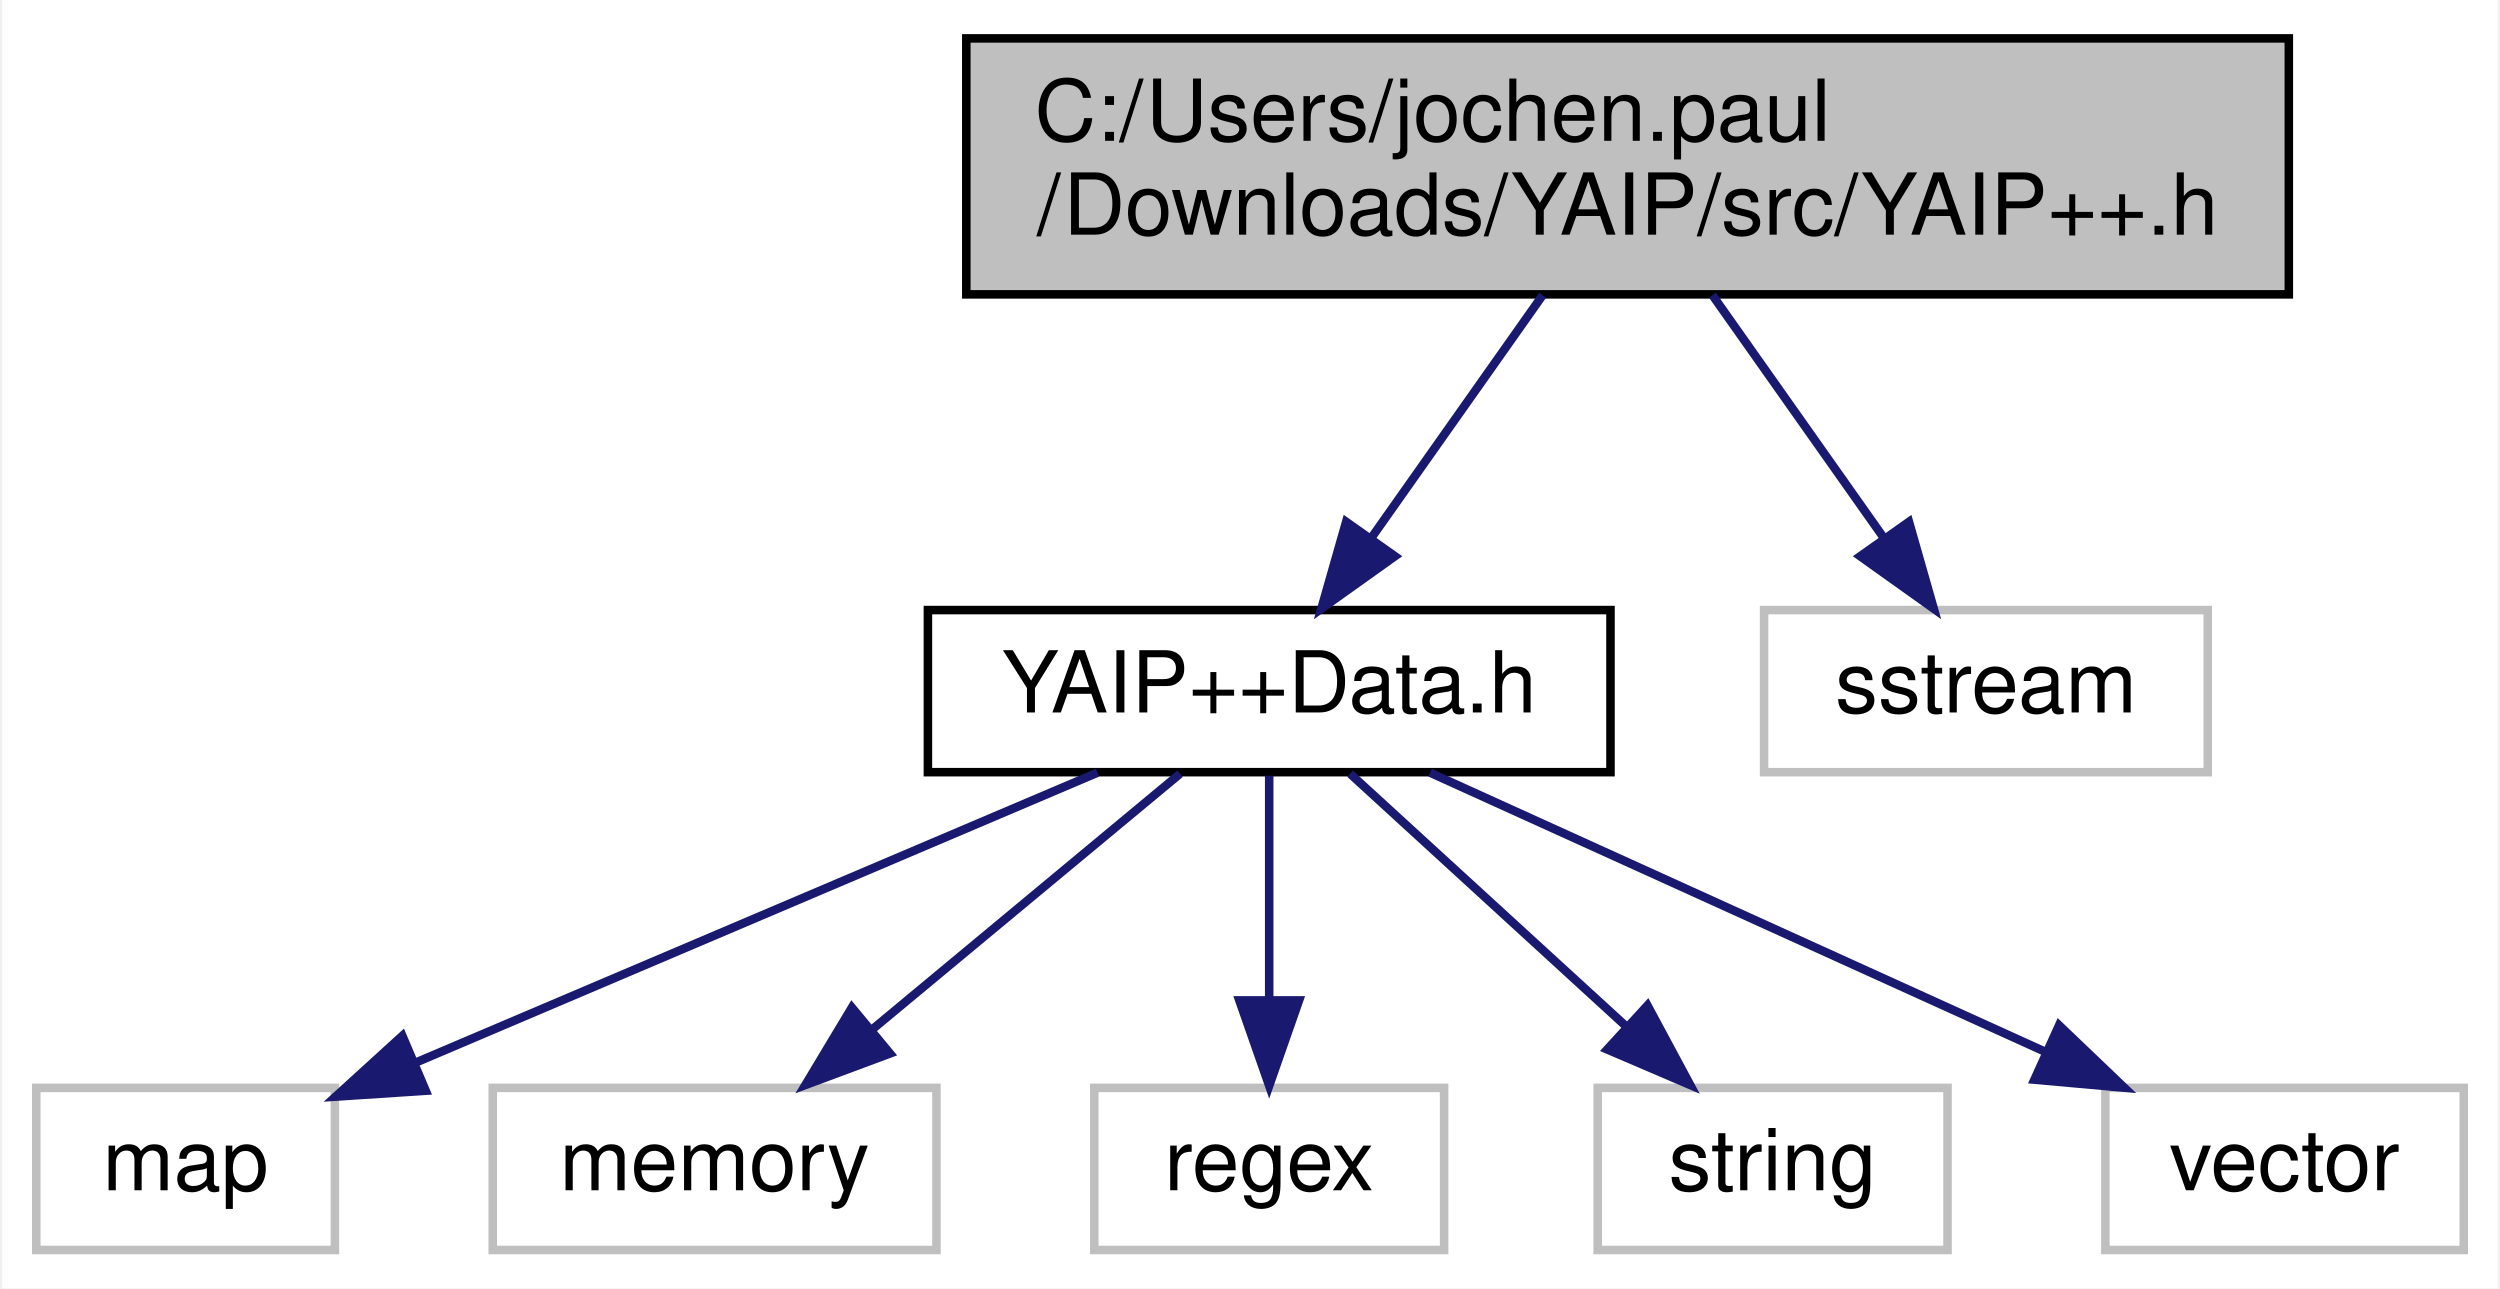
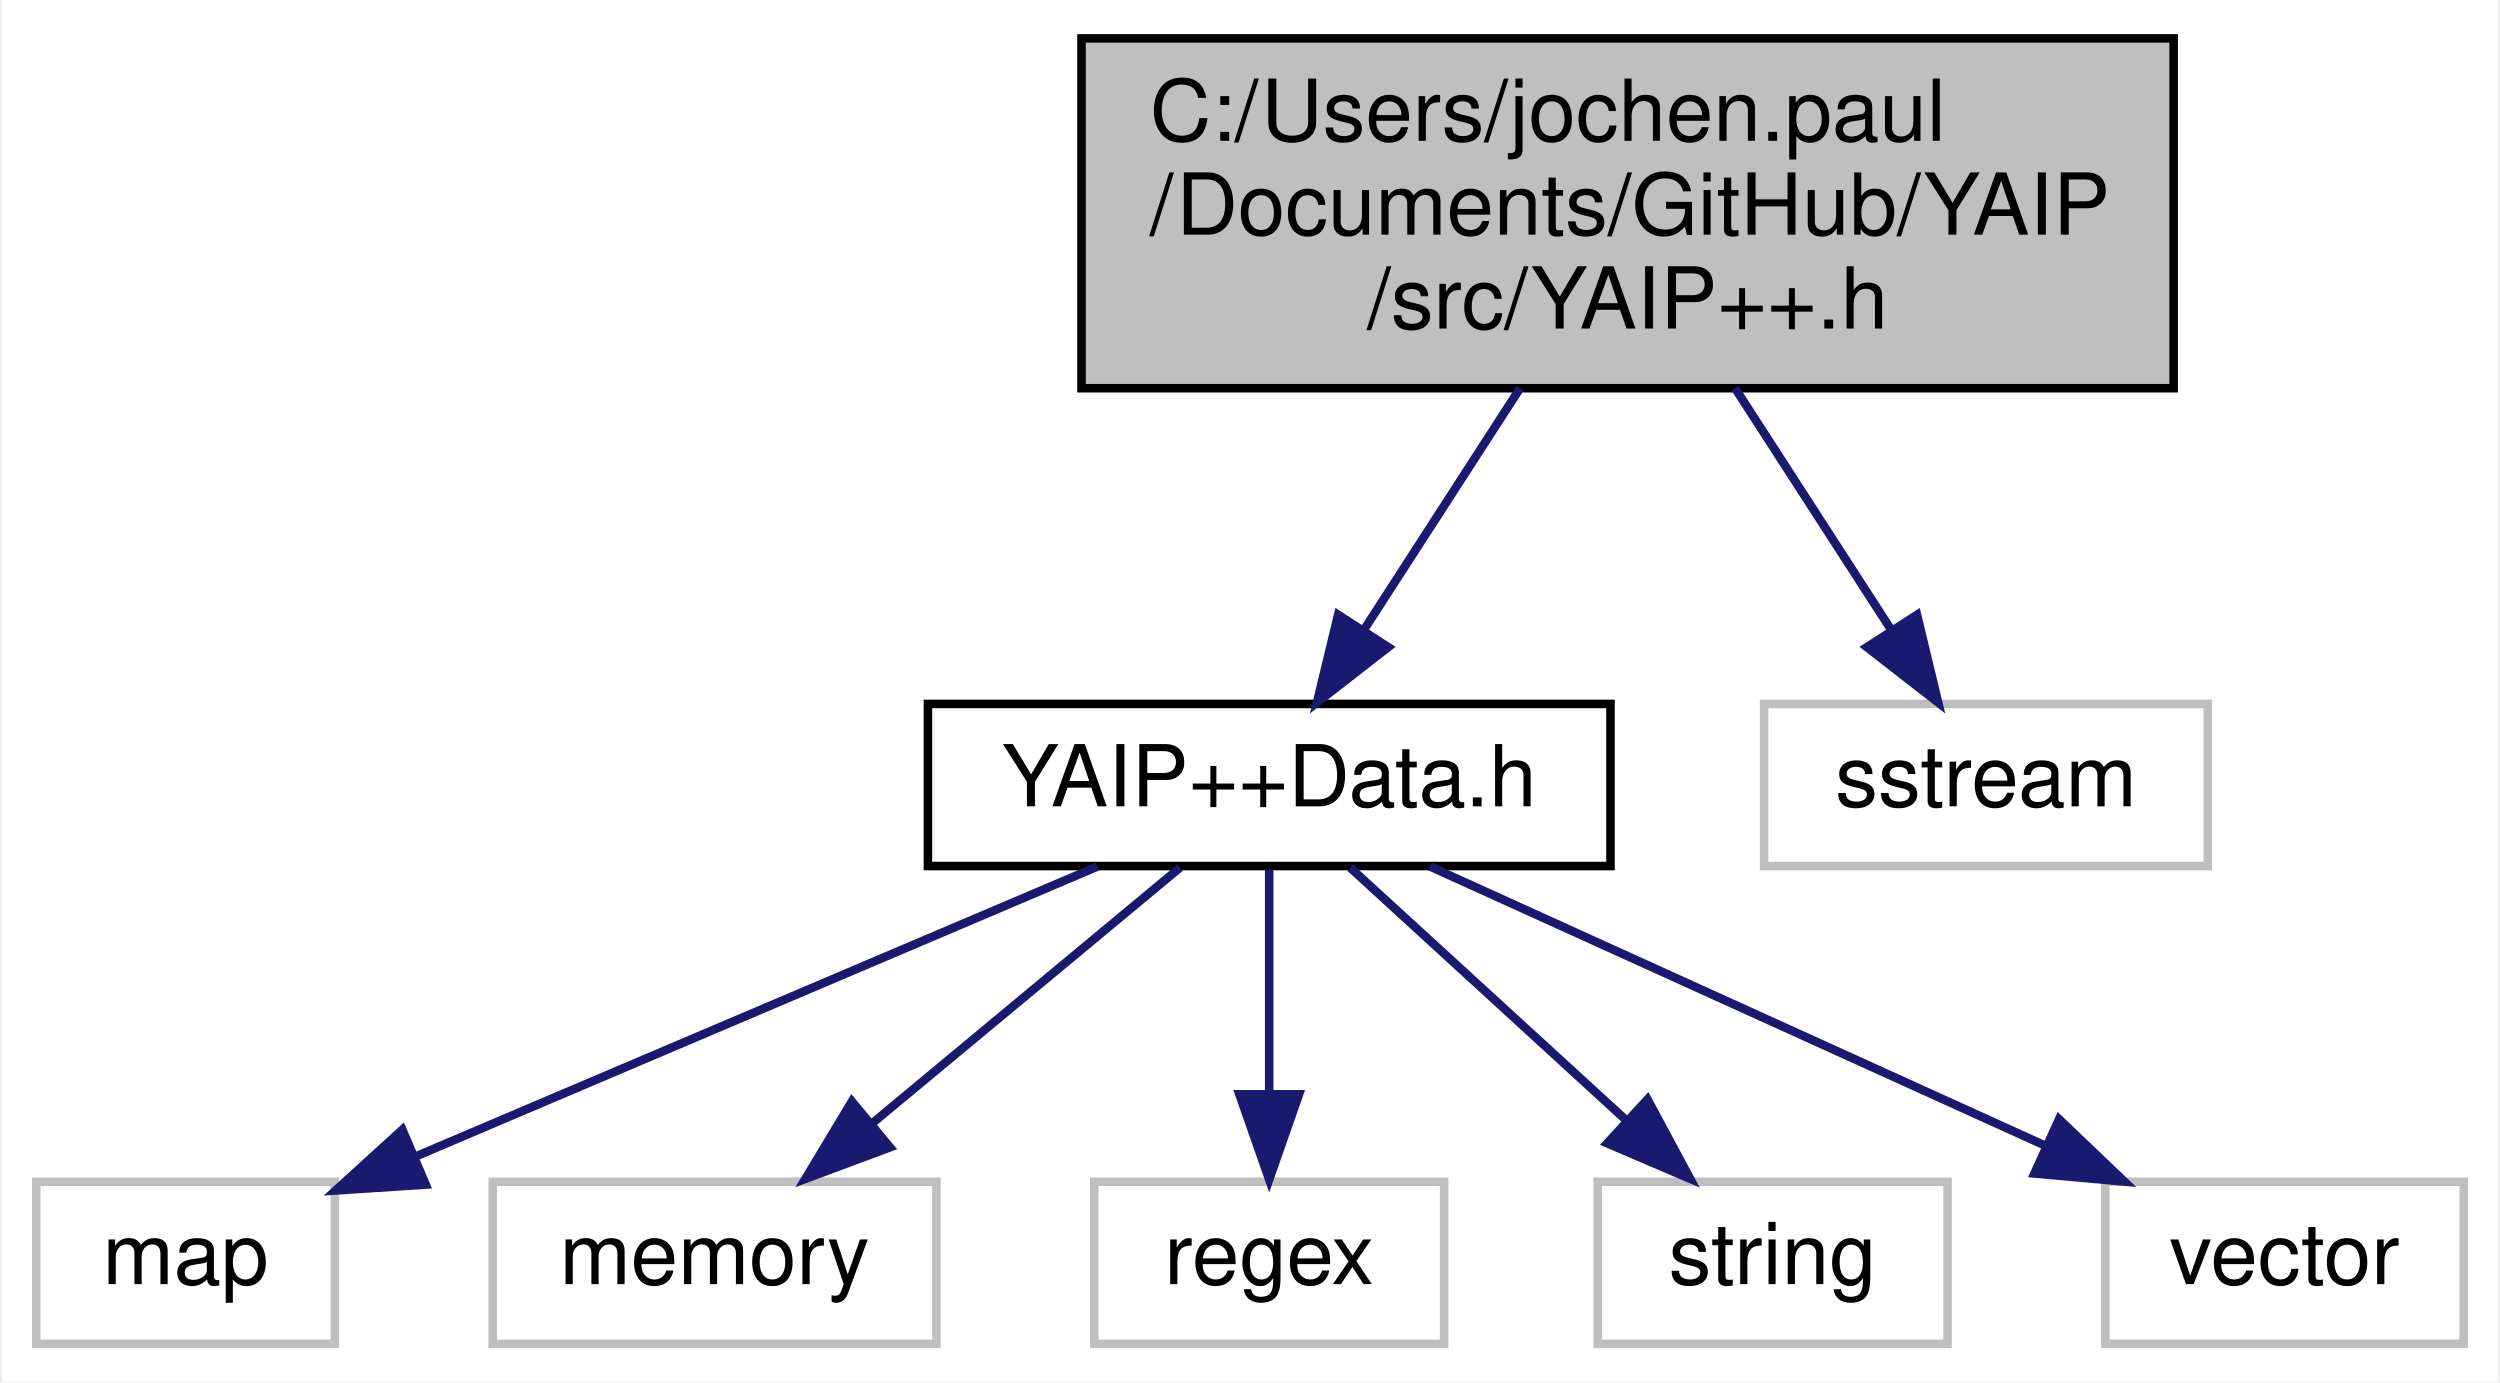
- <svg xmlns="http://www.w3.org/2000/svg" xmlns:xlink="http://www.w3.org/1999/xlink" width="293pt" height="151pt" viewBox="0.00 0.00 292.50 151.00">
-   <g id="graph0" class="graph" transform="scale(1 1) rotate(0) translate(4 147)">
-     <polygon fill="white" stroke="none" points="-4,4 -4,-147 288.5,-147 288.5,4 -4,4" />
+ <svg xmlns="http://www.w3.org/2000/svg" xmlns:xlink="http://www.w3.org/1999/xlink" width="293pt" height="162pt" viewBox="0.00 0.00 292.50 162.00">
+   <g id="graph0" class="graph" transform="scale(1 1) rotate(0) translate(4 158)">
+     <polygon fill="white" stroke="none" points="-4,4 -4,-158 288.5,-158 288.5,4 -4,4" />
    <g id="node1" class="node">
-       <polygon fill="#bfbfbf" stroke="black" points="109,-112.5 109,-142.5 264,-142.5 264,-112.5 109,-112.5" />
-       <text text-anchor="start" x="117" y="-130.5" font-family="Helvetica,sans-Serif" font-size="10.00">C:/Users/jochen.paul</text>
-       <text text-anchor="middle" x="186.5" y="-119.5" font-family="Helvetica,sans-Serif" font-size="10.00">/Downloads/YAIP/src/YAIP++.h</text>
+       <polygon fill="#bfbfbf" stroke="black" points="122.5,-112.5 122.5,-153.5 250.5,-153.5 250.5,-112.5 122.5,-112.5" />
+       <text text-anchor="start" x="130.5" y="-141.5" font-family="Helvetica,sans-Serif" font-size="10.00">C:/Users/jochen.paul</text>
+       <text text-anchor="start" x="130.5" y="-130.5" font-family="Helvetica,sans-Serif" font-size="10.00">/Documents/GitHub/YAIP</text>
+       <text text-anchor="middle" x="186.5" y="-119.5" font-family="Helvetica,sans-Serif" font-size="10.00">/src/YAIP++.h</text>
    </g>
    <g id="node2" class="node">
      <g id="a_node2">
        <a xlink:href="../../d4/dee/a00008.html" target="_top" xlink:title="Basic definitions for YAIP++. ">
          <polygon fill="white" stroke="black" points="104.5,-56.5 104.5,-75.5 184.5,-75.5 184.5,-56.5 104.5,-56.5" />
          <text text-anchor="middle" x="144.5" y="-63.5" font-family="Helvetica,sans-Serif" font-size="10.00">YAIP++Data.h</text>
        </a>
      </g>
    </g>
    <g id="edge1" class="edge">
-       <path fill="none" stroke="midnightblue" d="M176.547,-112.399C170.506,-103.842 162.762,-92.871 156.399,-83.857" />
-       <polygon fill="midnightblue" stroke="midnightblue" points="159.238,-81.809 150.611,-75.658 153.519,-85.846 159.238,-81.809" />
+       <path fill="none" stroke="midnightblue" d="M173.899,-112.498C168.078,-103.49 161.228,-92.888 155.604,-84.185" />
+       <polygon fill="midnightblue" stroke="midnightblue" points="158.458,-82.152 150.091,-75.653 152.578,-85.951 158.458,-82.152" />
    </g>
    <g id="node8" class="node">
      <polygon fill="white" stroke="#bfbfbf" points="202.5,-56.5 202.5,-75.5 254.5,-75.5 254.5,-56.5 202.5,-56.5" />
      <text text-anchor="middle" x="228.5" y="-63.5" font-family="Helvetica,sans-Serif" font-size="10.00">sstream</text>
    </g>
    <g id="edge7" class="edge">
-       <path fill="none" stroke="midnightblue" d="M196.453,-112.399C202.494,-103.842 210.238,-92.871 216.601,-83.857" />
-       <polygon fill="midnightblue" stroke="midnightblue" points="219.481,-85.846 222.389,-75.658 213.762,-81.809 219.481,-85.846" />
+       <path fill="none" stroke="midnightblue" d="M199.101,-112.498C204.922,-103.49 211.772,-92.888 217.396,-84.185" />
+       <polygon fill="midnightblue" stroke="midnightblue" points="220.422,-85.951 222.909,-75.653 214.542,-82.152 220.422,-85.951" />
    </g>
    <g id="node3" class="node">
      <polygon fill="white" stroke="#bfbfbf" points="0,-0.5 0,-19.5 35,-19.5 35,-0.5 0,-0.5" />
      <text text-anchor="middle" x="17.5" y="-7.5" font-family="Helvetica,sans-Serif" font-size="10.00">map</text>
    </g>
    <g id="edge2" class="edge">
      <path fill="none" stroke="midnightblue" d="M124.376,-56.444C102.738,-47.243 68.227,-32.569 44.301,-22.396" />
      <polygon fill="midnightblue" stroke="midnightblue" points="45.648,-19.165 35.075,-18.473 42.908,-25.607 45.648,-19.165" />
    </g>
    <g id="node4" class="node">
      <polygon fill="white" stroke="#bfbfbf" points="53.5,-0.5 53.5,-19.5 105.5,-19.5 105.5,-0.5 53.5,-0.5" />
      <text text-anchor="middle" x="79.5" y="-7.5" font-family="Helvetica,sans-Serif" font-size="10.00">memory</text>
    </g>
    <g id="edge3" class="edge">
      <path fill="none" stroke="midnightblue" d="M134.057,-56.324C124.354,-48.263 109.685,-36.077 98,-26.369" />
      <polygon fill="midnightblue" stroke="midnightblue" points="100.062,-23.532 90.133,-19.834 95.589,-28.916 100.062,-23.532" />
    </g>
    <g id="node5" class="node">
      <polygon fill="white" stroke="#bfbfbf" points="124,-0.5 124,-19.5 165,-19.5 165,-0.5 124,-0.5" />
      <text text-anchor="middle" x="144.5" y="-7.5" font-family="Helvetica,sans-Serif" font-size="10.00">regex</text>
    </g>
    <g id="edge4" class="edge">
      <path fill="none" stroke="midnightblue" d="M144.5,-56.083C144.5,-49.006 144.5,-38.861 144.5,-29.986" />
      <polygon fill="midnightblue" stroke="midnightblue" points="148,-29.751 144.5,-19.751 141,-29.751 148,-29.751" />
    </g>
    <g id="node6" class="node">
      <polygon fill="white" stroke="#bfbfbf" points="183,-0.5 183,-19.5 224,-19.5 224,-0.5 183,-0.5" />
      <text text-anchor="middle" x="203.5" y="-7.5" font-family="Helvetica,sans-Serif" font-size="10.00">string</text>
    </g>
    <g id="edge5" class="edge">
      <path fill="none" stroke="midnightblue" d="M153.979,-56.324C162.701,-48.341 175.843,-36.313 186.398,-26.653" />
      <polygon fill="midnightblue" stroke="midnightblue" points="188.834,-29.167 193.848,-19.834 184.108,-24.004 188.834,-29.167" />
    </g>
    <g id="node7" class="node">
      <polygon fill="white" stroke="#bfbfbf" points="242.5,-0.5 242.5,-19.5 284.5,-19.5 284.5,-0.5 242.5,-0.5" />
      <text text-anchor="middle" x="263.5" y="-7.5" font-family="Helvetica,sans-Serif" font-size="10.00">vector</text>
    </g>
    <g id="edge6" class="edge">
      <path fill="none" stroke="midnightblue" d="M163.356,-56.444C182.766,-47.636 213.23,-33.812 235.465,-23.722" />
      <polygon fill="midnightblue" stroke="midnightblue" points="237.072,-26.836 244.732,-19.516 234.18,-20.462 237.072,-26.836" />
    </g>
  </g>
</svg>
